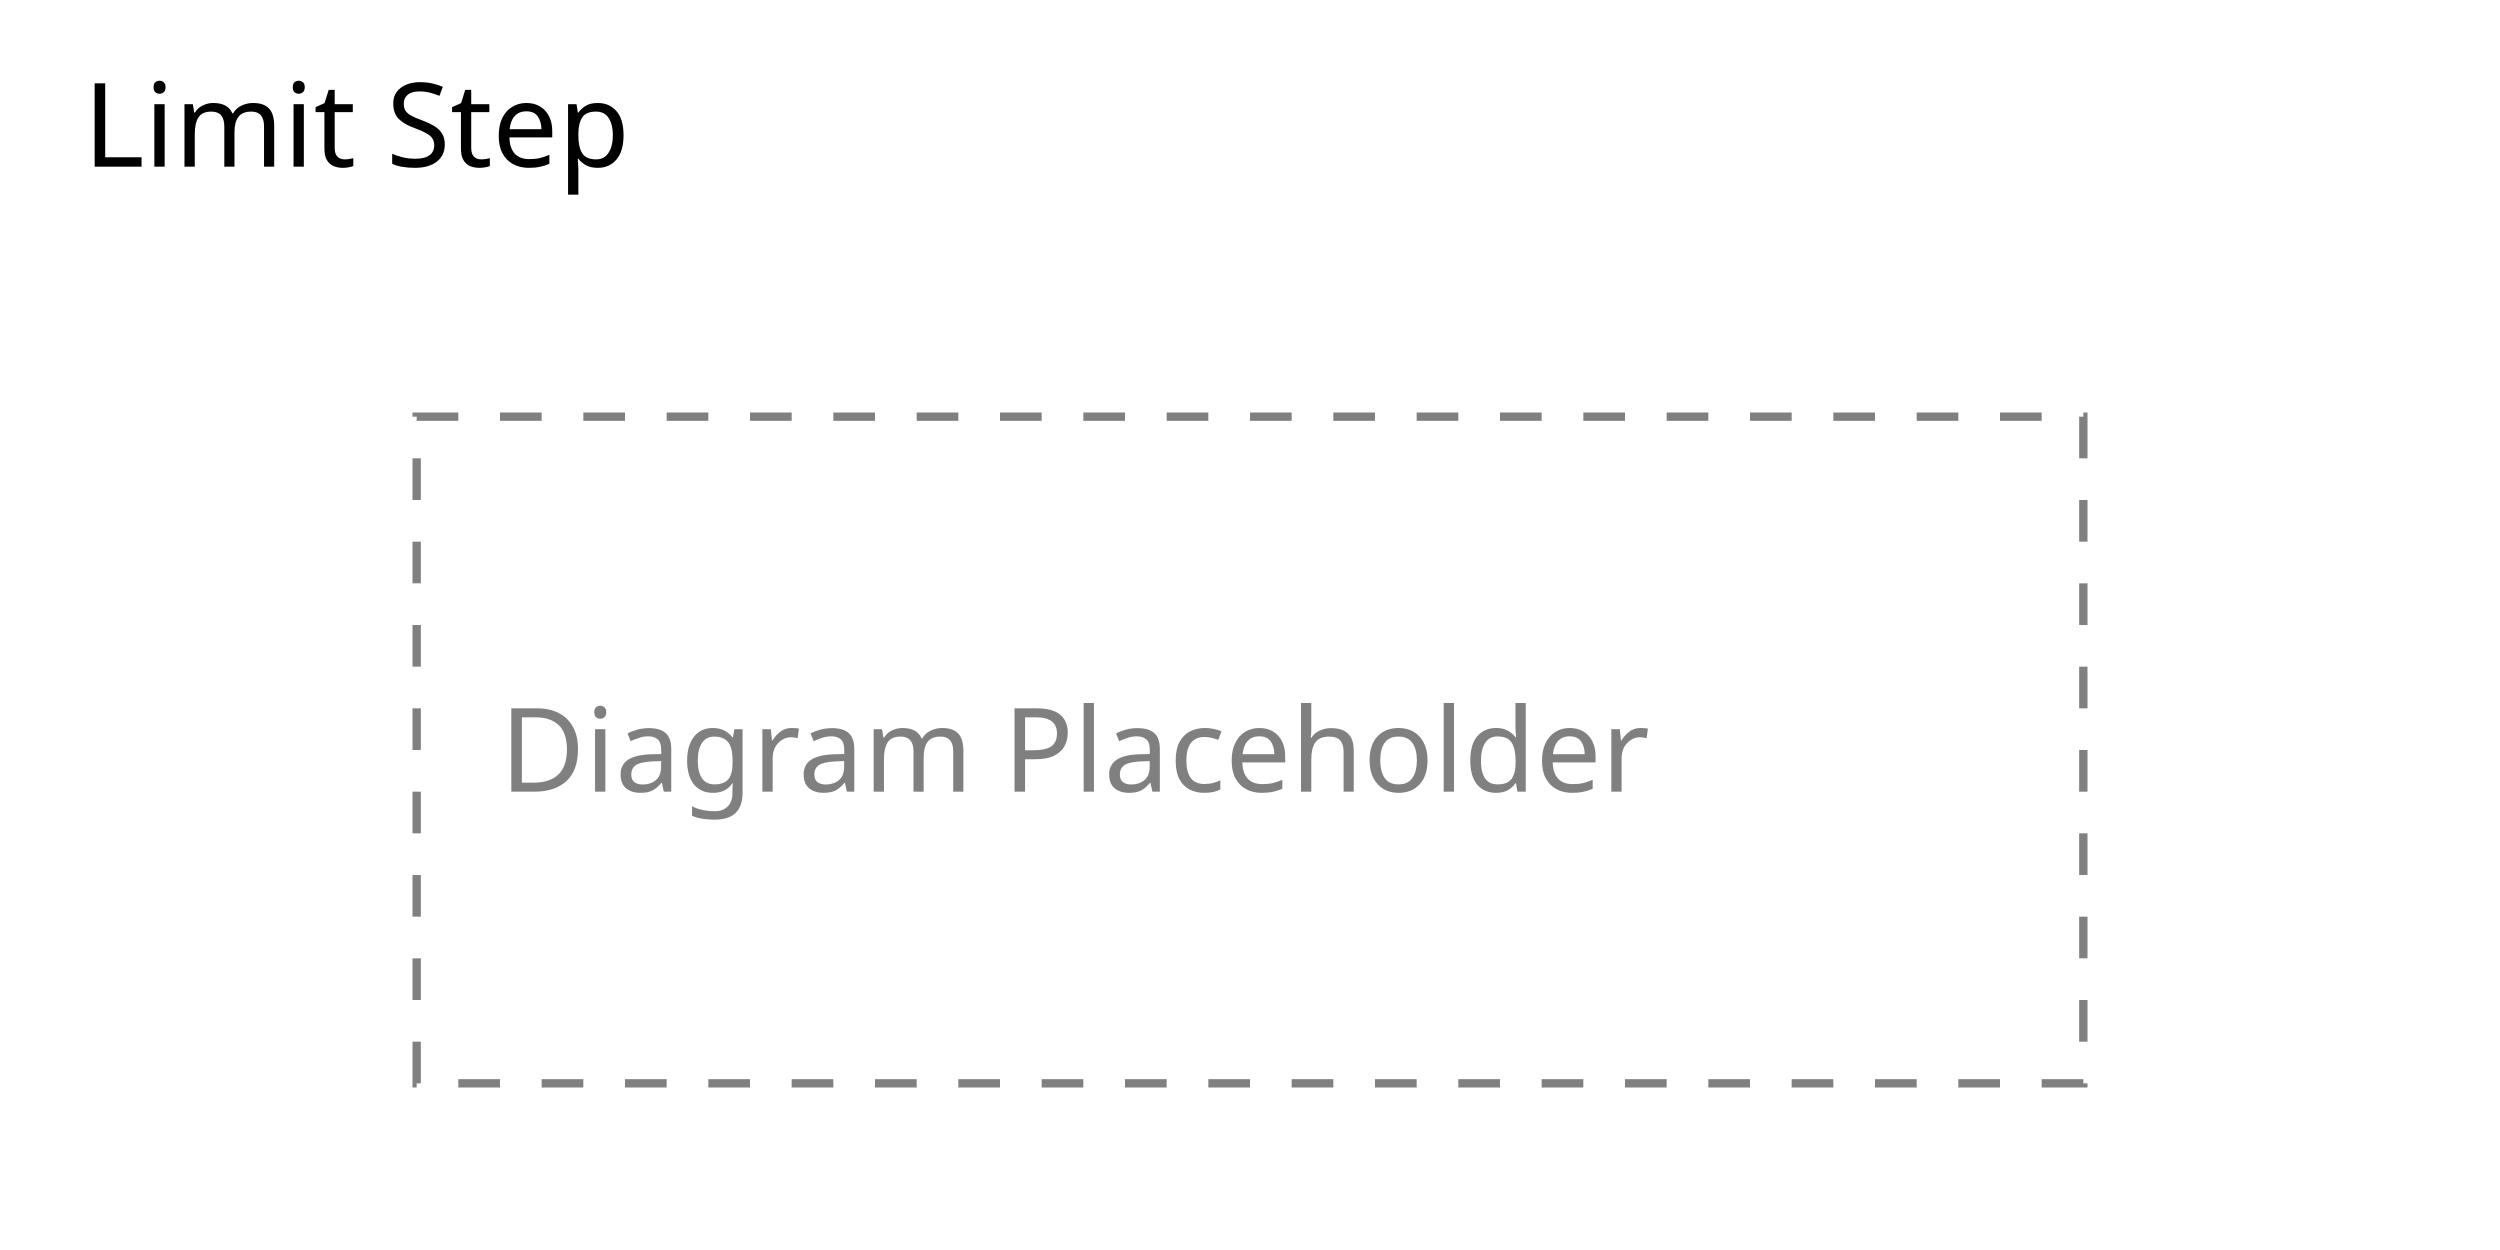
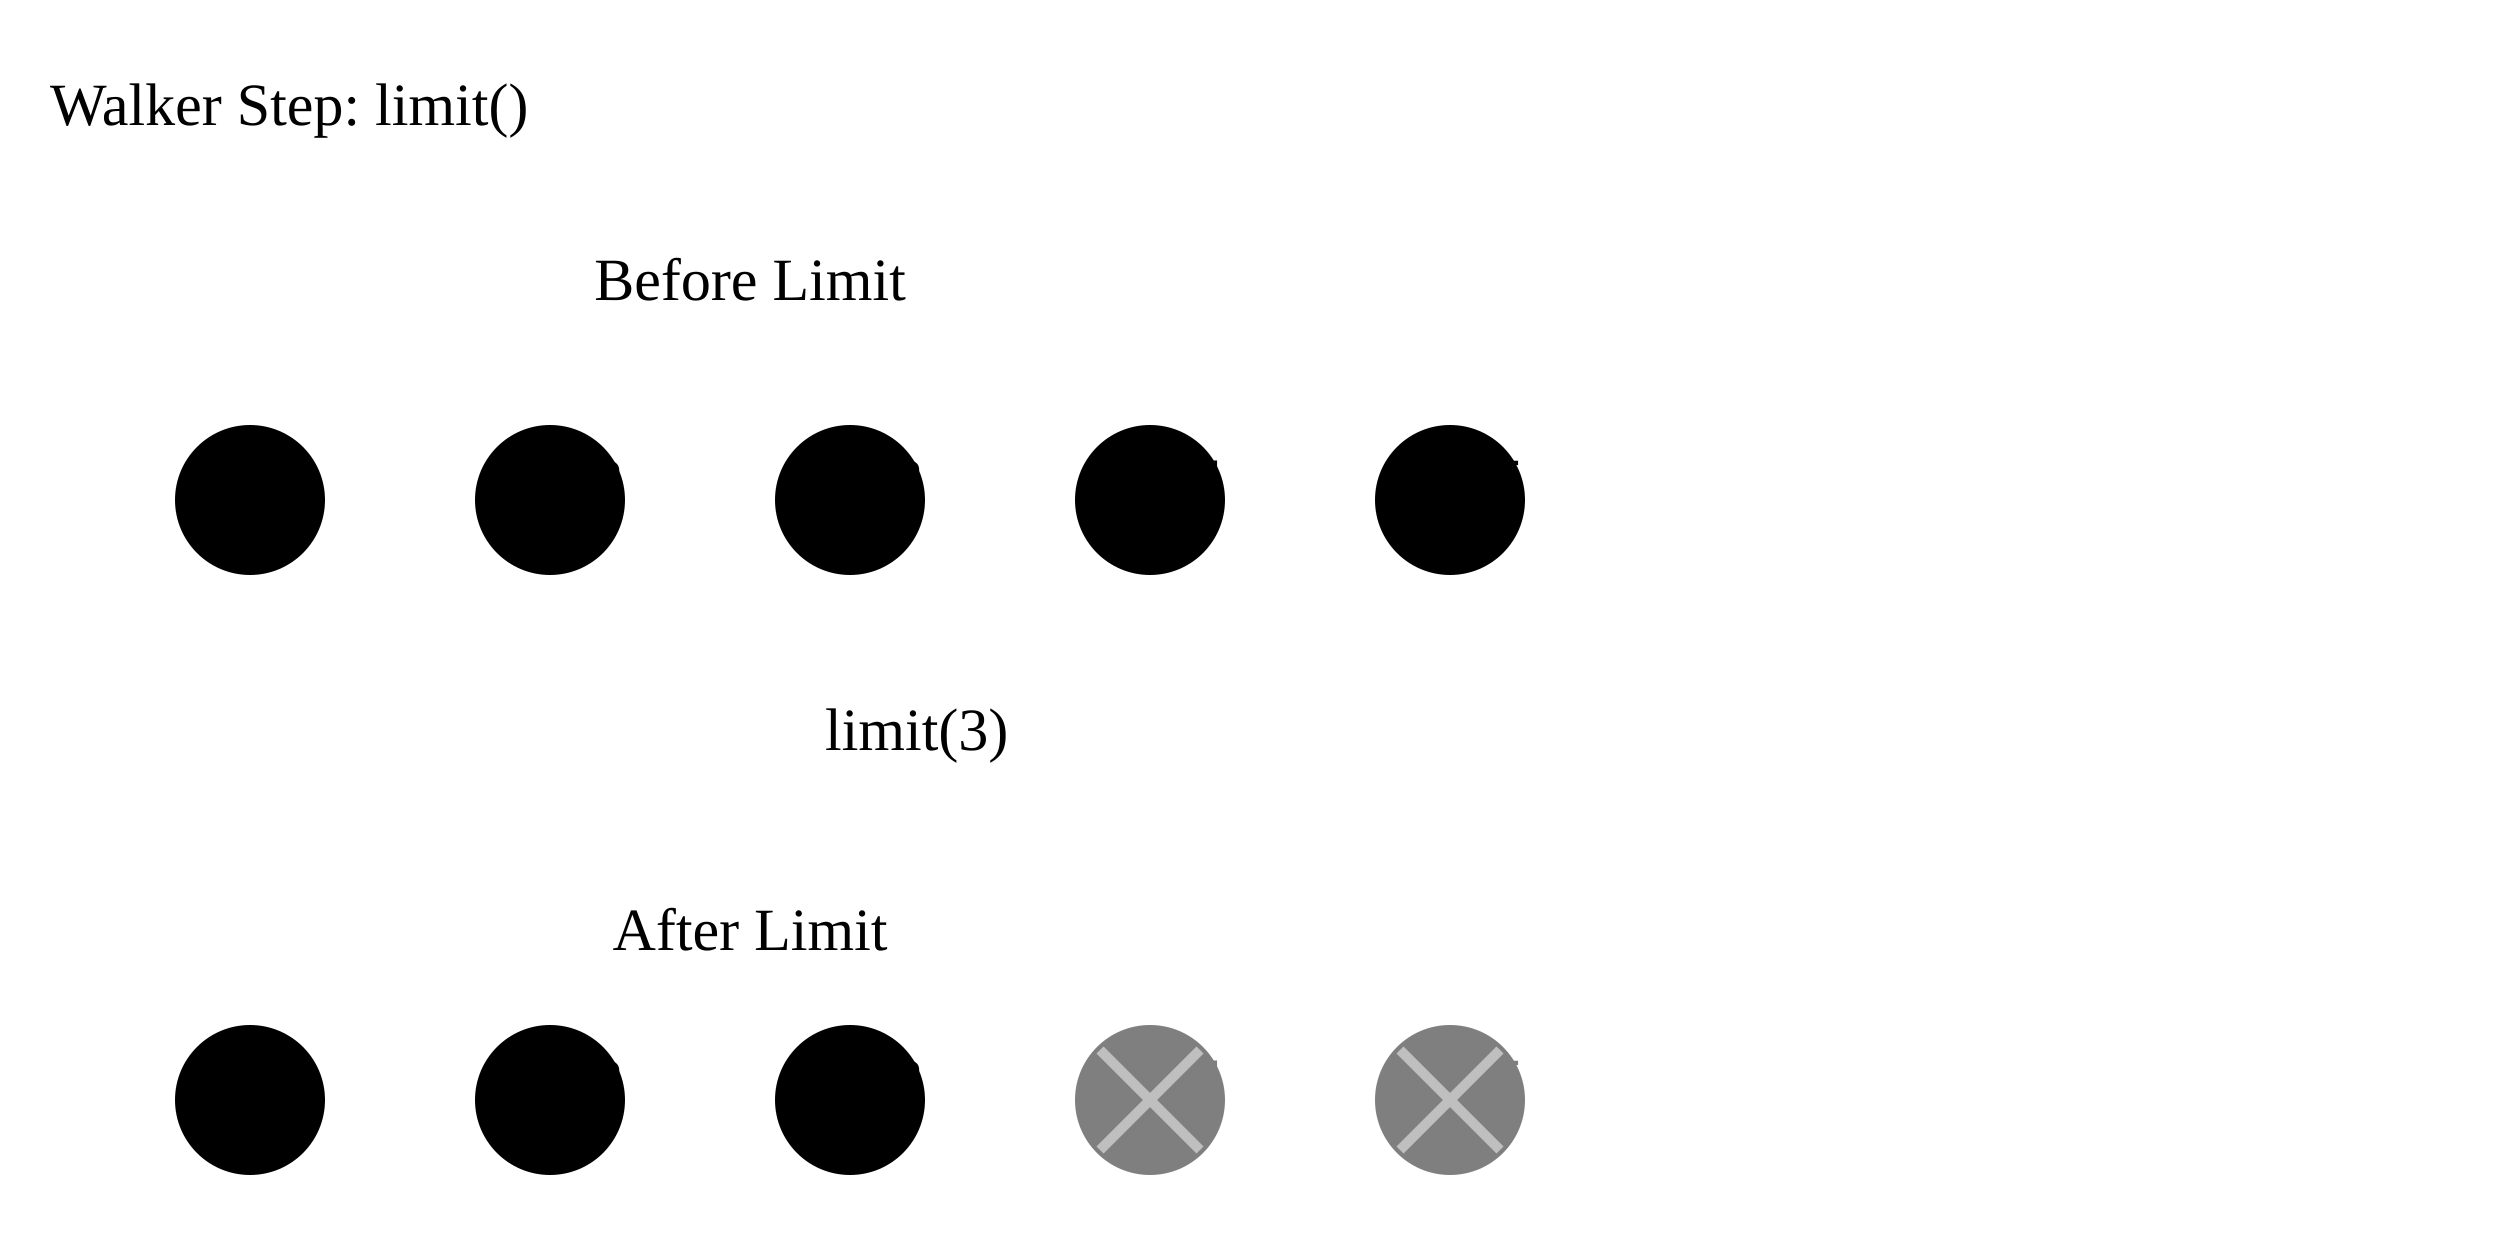
- <svg xmlns="http://www.w3.org/2000/svg" width="300" height="150" viewBox="0 0 300 150">
-   <style>
-         text {
-             font-family: sans-serif;
-             font-size: 14px;
-         }
-         /* .halo class is now defined in theme/custom.css */
-     </style>
-   <text x="10" y="20" class="halo">Limit Step</text>
-   <rect x="50" y="50" width="200" height="80" fill="none" stroke="grey" stroke-dasharray="5,5" />
-   <text x="60" y="95" fill="grey">Diagram Placeholder</text>
+ <svg xmlns="http://www.w3.org/2000/svg" width="500" height="250" viewBox="0 0 500 250">
+   <defs>
+     <marker id="arrowhead" class="marker-arrowhead marker-base" viewBox="0 0 10 10" refX="5" refY="5" markerWidth="6" markerHeight="6" orient="auto-start-reverse">
+       <path d="M 0 0 L 10 5 L 0 10 z" />
+     </marker>
+     <marker id="arrowhead-pointer" class="marker-arrowhead-pointer marker-base" viewBox="0 0 10 10" refX="5" refY="5" markerWidth="6" markerHeight="6" orient="auto-start-reverse">
+       <path d="M 0 0 L 10 5 L 0 10 z" />
+     </marker>
+   </defs>
+   <style>/* Styles loaded externally */</style>
+   <text x="10" y="25" class="step-label halo">Walker Step: <tspan class="code">limit()</tspan>
+   </text>
+   <text x="150" y="60" class="text-color-muted" text-anchor="middle">Before Limit</text>
+   <g class="node active" transform="translate(50, 100)">
+     <circle r="15" />
+     <text class="node-label">V1</text>
+   </g>
+   <g class="node active" transform="translate(110, 100)">
+     <circle r="15" />
+     <text class="node-label">V2</text>
+   </g>
+   <g class="node active" transform="translate(170, 100)">
+     <circle r="15" />
+     <text class="node-label">V3</text>
+   </g>
+   <g class="node active" transform="translate(230, 100)">
+     <circle r="15" />
+     <text class="node-label">V4</text>
+   </g>
+   <g class="node active" transform="translate(290, 100)">
+     <circle r="15" />
+     <text class="node-label">V5</text>
+   </g>
+   <line class="step-arrow" x1="150" y1="125" x2="150" y2="165" />
+   <text x="165" y="150" class="text-color-muted" font-size="12px">limit(3)</text>
+   <text x="150" y="190" class="text-color-muted" text-anchor="middle">After Limit</text>
+   <g class="node active" transform="translate(50, 220)">
+     <circle r="15" />
+     <text class="node-label">V1</text>
+   </g>
+   <g class="node active" transform="translate(110, 220)">
+     <circle r="15" />
+     <text class="node-label">V2</text>
+   </g>
+   <g class="node active" transform="translate(170, 220)">
+     <circle r="15" />
+     <text class="node-label">V3</text>
+   </g>
+   <g class="node visited" transform="translate(230, 220)" opacity="0.5">
+     <circle r="15" />
+     <text class="node-label">V4</text>
+     <line x1="-10" y1="-10" x2="10" y2="10" stroke="grey" stroke-width="2" />
+     <line x1="-10" y1="10" x2="10" y2="-10" stroke="grey" stroke-width="2" />
+   </g>
+   <g class="node visited" transform="translate(290, 220)" opacity="0.5">
+     <circle r="15" />
+     <text class="node-label">V5</text>
+     <line x1="-10" y1="-10" x2="10" y2="10" stroke="grey" stroke-width="2" />
+     <line x1="-10" y1="10" x2="10" y2="-10" stroke="grey" stroke-width="2" />
+   </g>
</svg>
